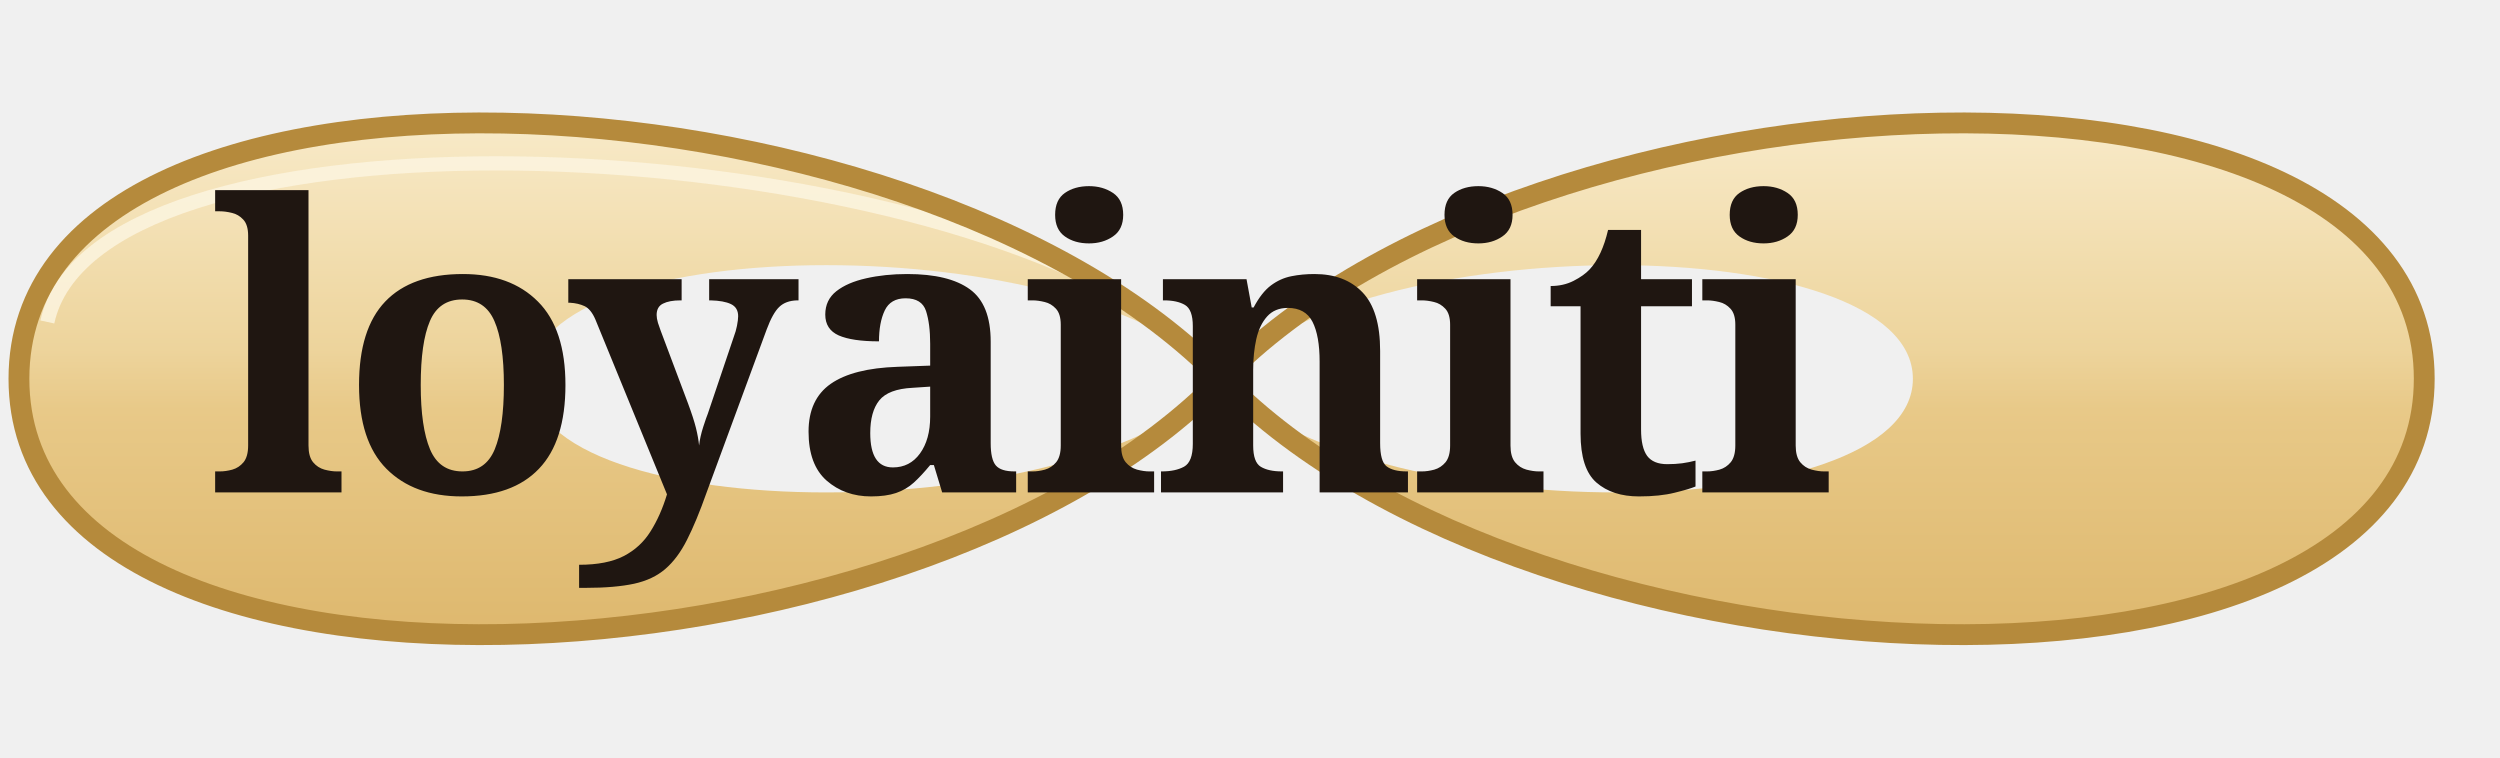
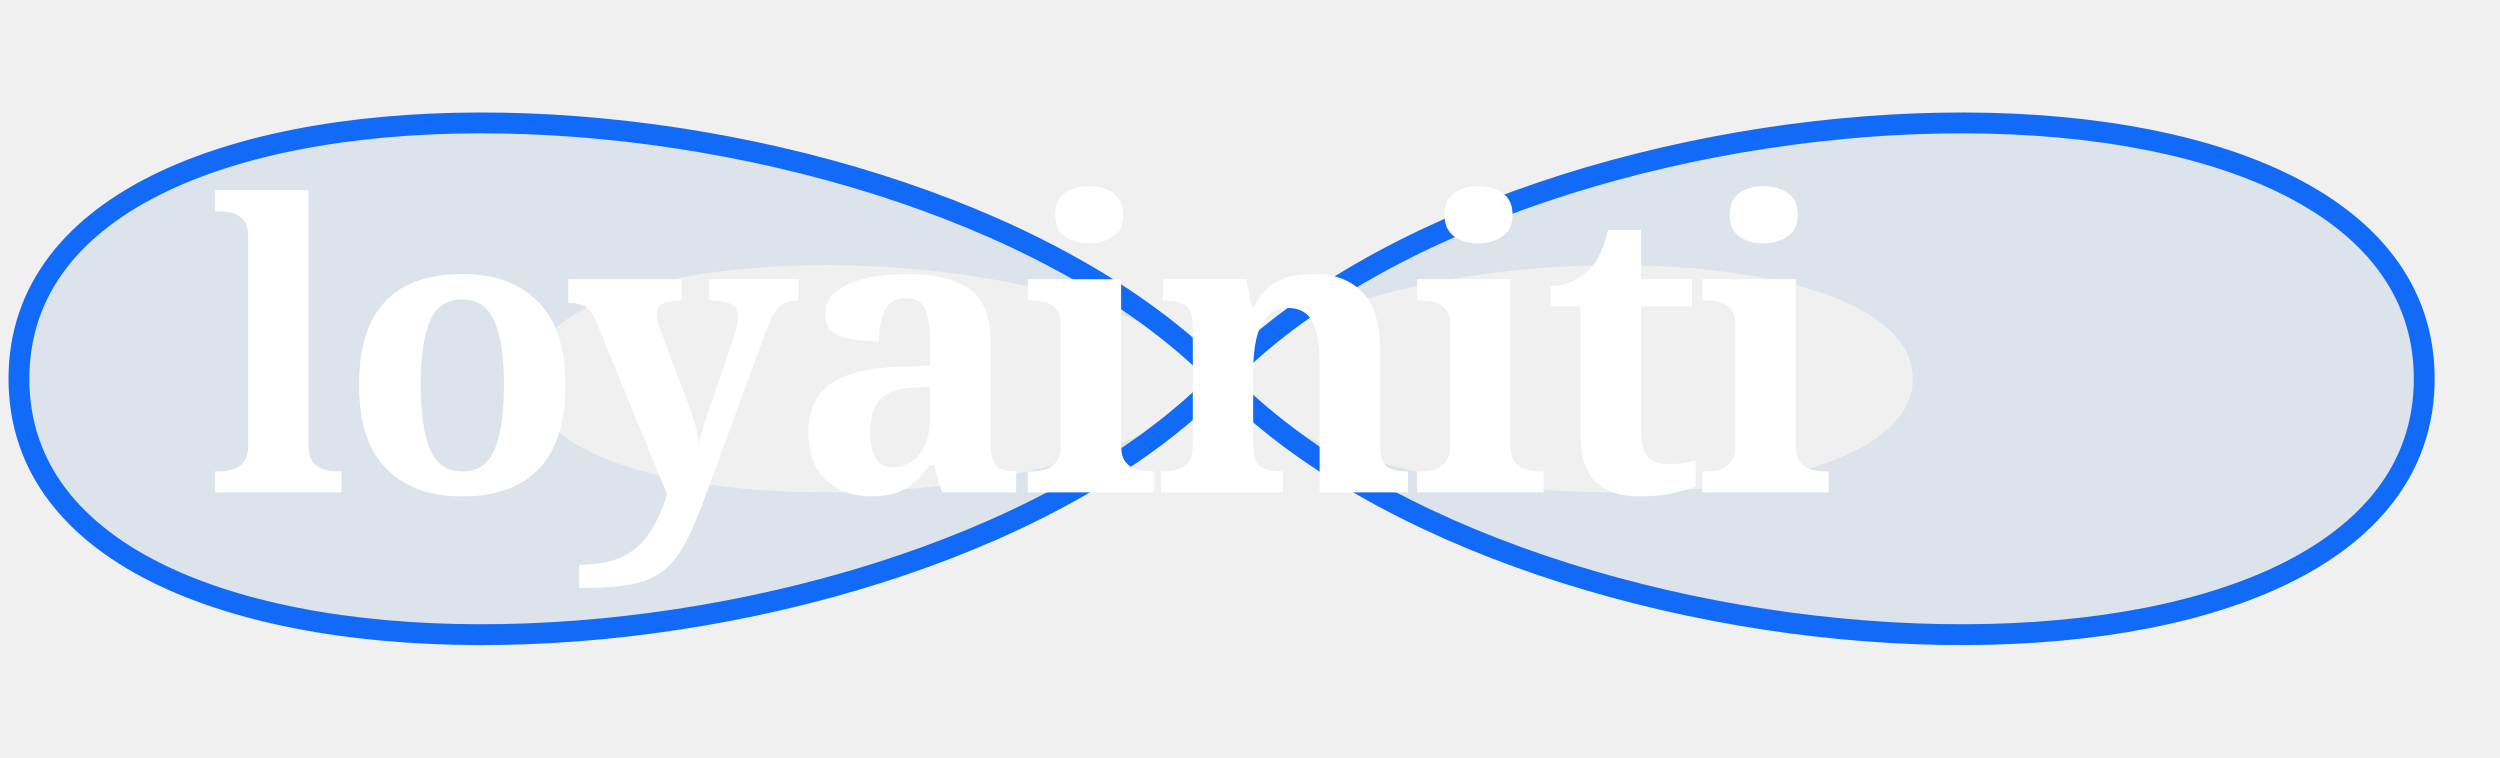
<svg xmlns="http://www.w3.org/2000/svg" viewBox="-20 -12 264 80" width="264" height="80" role="img" aria-label="loyainiti">
-   <defs>
-     <linearGradient id="foil" x1="0" x2="0" y1="0" y2="1">
-       <stop offset="0%" stop-color="#F8EAC8" />
-       <stop offset="44%" stop-color="#EDD49C" />
-       <stop offset="56%" stop-color="#E8C988" />
-       <stop offset="100%" stop-color="#DEB86E" />
-     </linearGradient>
-   </defs>
-   <path fill-rule="evenodd" fill="url(#foil)" d="     M 109 28     C 76 -6, -18 -10, -18 28 C -18 66, 76 62, 109 28     C 142 -6, 236 -10, 236 28 C 236 66, 142 62, 109 28 Z     M 109 28     C 95 12, 36 12, 36 28 C 36 44, 95 44, 109 28     C 123 12, 182 12, 182 28 C 182 44, 123 44, 109 28 Z" />
-   <path fill="none" stroke="#FCF4DF" stroke-width="1.5" opacity="0.85" d="M 100 20 C 68 1, -10 -1, -15 22" />
-   <path fill="none" stroke="#B58A3C" stroke-width="2.2" d="     M 109 28 C 76 -6, -18 -10, -18 28 C -18 66, 76 62, 109 28     C 142 -6, 236 -10, 236 28 C 236 66, 142 62, 109 28 Z" />
-   <text x="2" y="40" font-family="Fraunces,'Source Serif 4',Georgia,serif" font-weight="700" font-size="42" letter-spacing="-0.02em" fill="#1F1611">loyainiti</text>
+   <path fill-rule="evenodd" fill="#DCE3EB" d="     M 109 28     C 76 -6, -18 -10, -18 28 C -18 66, 76 62, 109 28     C 142 -6, 236 -10, 236 28 C 236 66, 142 62, 109 28 Z     M 109 28     C 95 12, 36 12, 36 28 C 36 44, 95 44, 109 28     C 123 12, 182 12, 182 28 C 182 44, 123 44, 109 28 Z" />
+   <path fill="none" stroke="#116BF8" stroke-width="2.2" d="     M 109 28 C 76 -6, -18 -10, -18 28 C -18 66, 76 62, 109 28     C 142 -6, 236 -10, 236 28 C 236 66, 142 62, 109 28 Z" />
+   <text x="2" y="40" font-family="Fraunces,'Source Serif 4',Georgia,serif" font-weight="700" font-size="42" letter-spacing="-0.02em" fill="#FFFFFF">loyainiti</text>
</svg>
